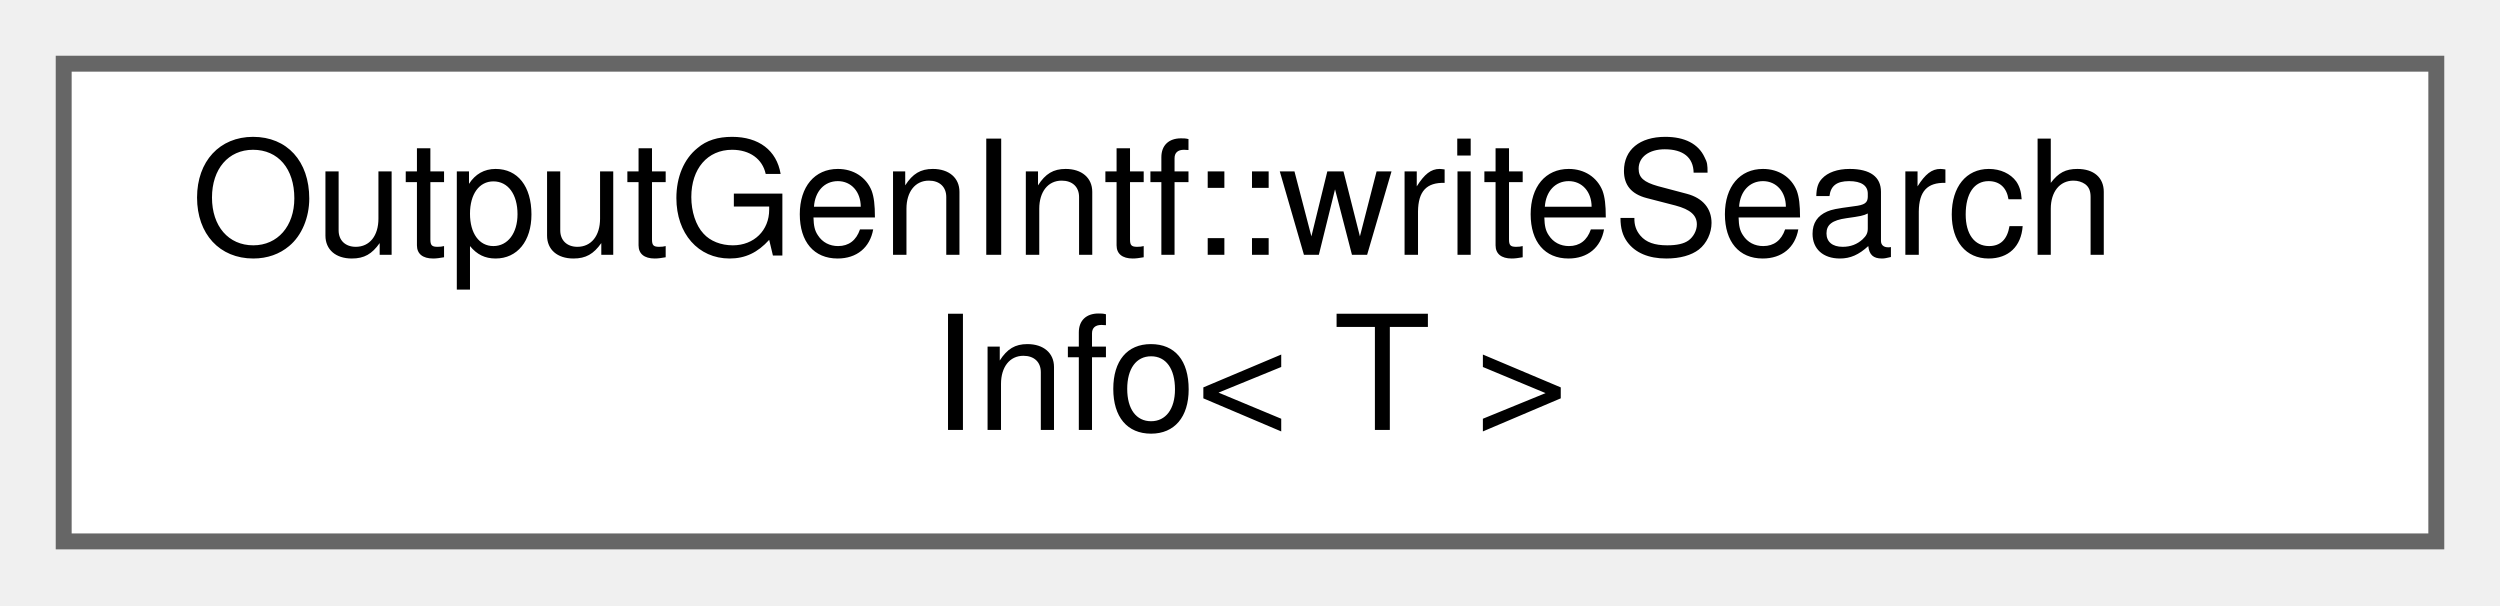
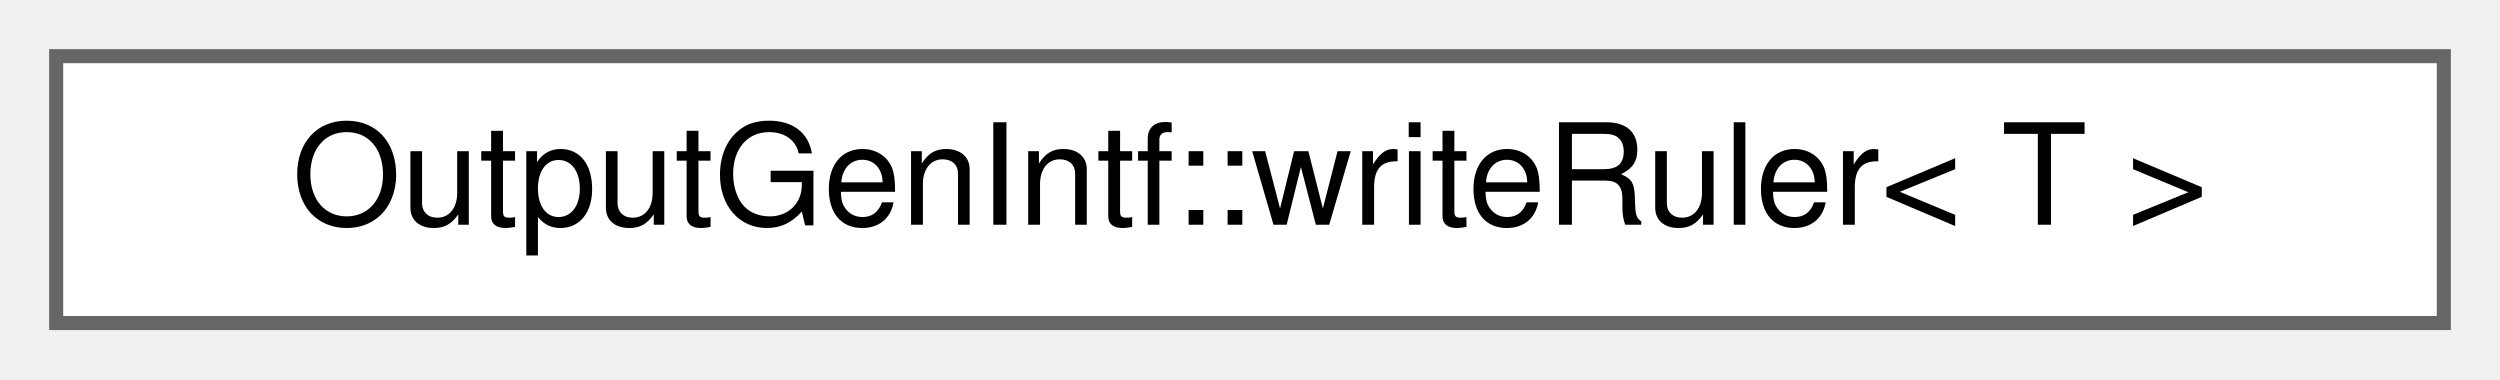
- <svg xmlns="http://www.w3.org/2000/svg" xmlns:xlink="http://www.w3.org/1999/xlink" width="157pt" height="38pt" viewBox="0.00 0.00 157.00 38.00">
-   <g id="graph0" class="graph" transform="scale(1 1) rotate(0) translate(4 34)">
+ <svg xmlns="http://www.w3.org/2000/svg" xmlns:xlink="http://www.w3.org/1999/xlink" width="178pt" height="27pt" viewBox="0.00 0.00 178.00 27.00">
+   <g id="graph0" class="graph" transform="scale(1 1) rotate(0) translate(4 23)">
    <g id="node1" class="node">
      <g id="a_node1">
-         <a xlink:href="de/d44/struct_output_gen_intf_1_1write_search_info.html" target="_top" xlink:title=" ">
-           <polygon fill="white" stroke="#666666" points="149,-30 0,-30 0,0 149,0 149,-30" />
-           <text text-anchor="start" x="8" y="-18" font-family="Helvetica,sans-Serif" font-size="10.00">OutputGenIntf::writeSearch</text>
-           <text text-anchor="middle" x="74.5" y="-7" font-family="Helvetica,sans-Serif" font-size="10.00">Info&lt; T &gt;</text>
+         <a xlink:href="da/d52/struct_output_gen_intf_1_1write_ruler.html" target="_top" xlink:title=" ">
+           <polygon fill="white" stroke="#666666" points="170,-19 0,-19 0,0 170,0 170,-19" />
+           <text text-anchor="middle" x="85" y="-7" font-family="Helvetica,sans-Serif" font-size="10.00">OutputGenIntf::writeRuler&lt; T &gt;</text>
        </a>
      </g>
    </g>
  </g>
</svg>
